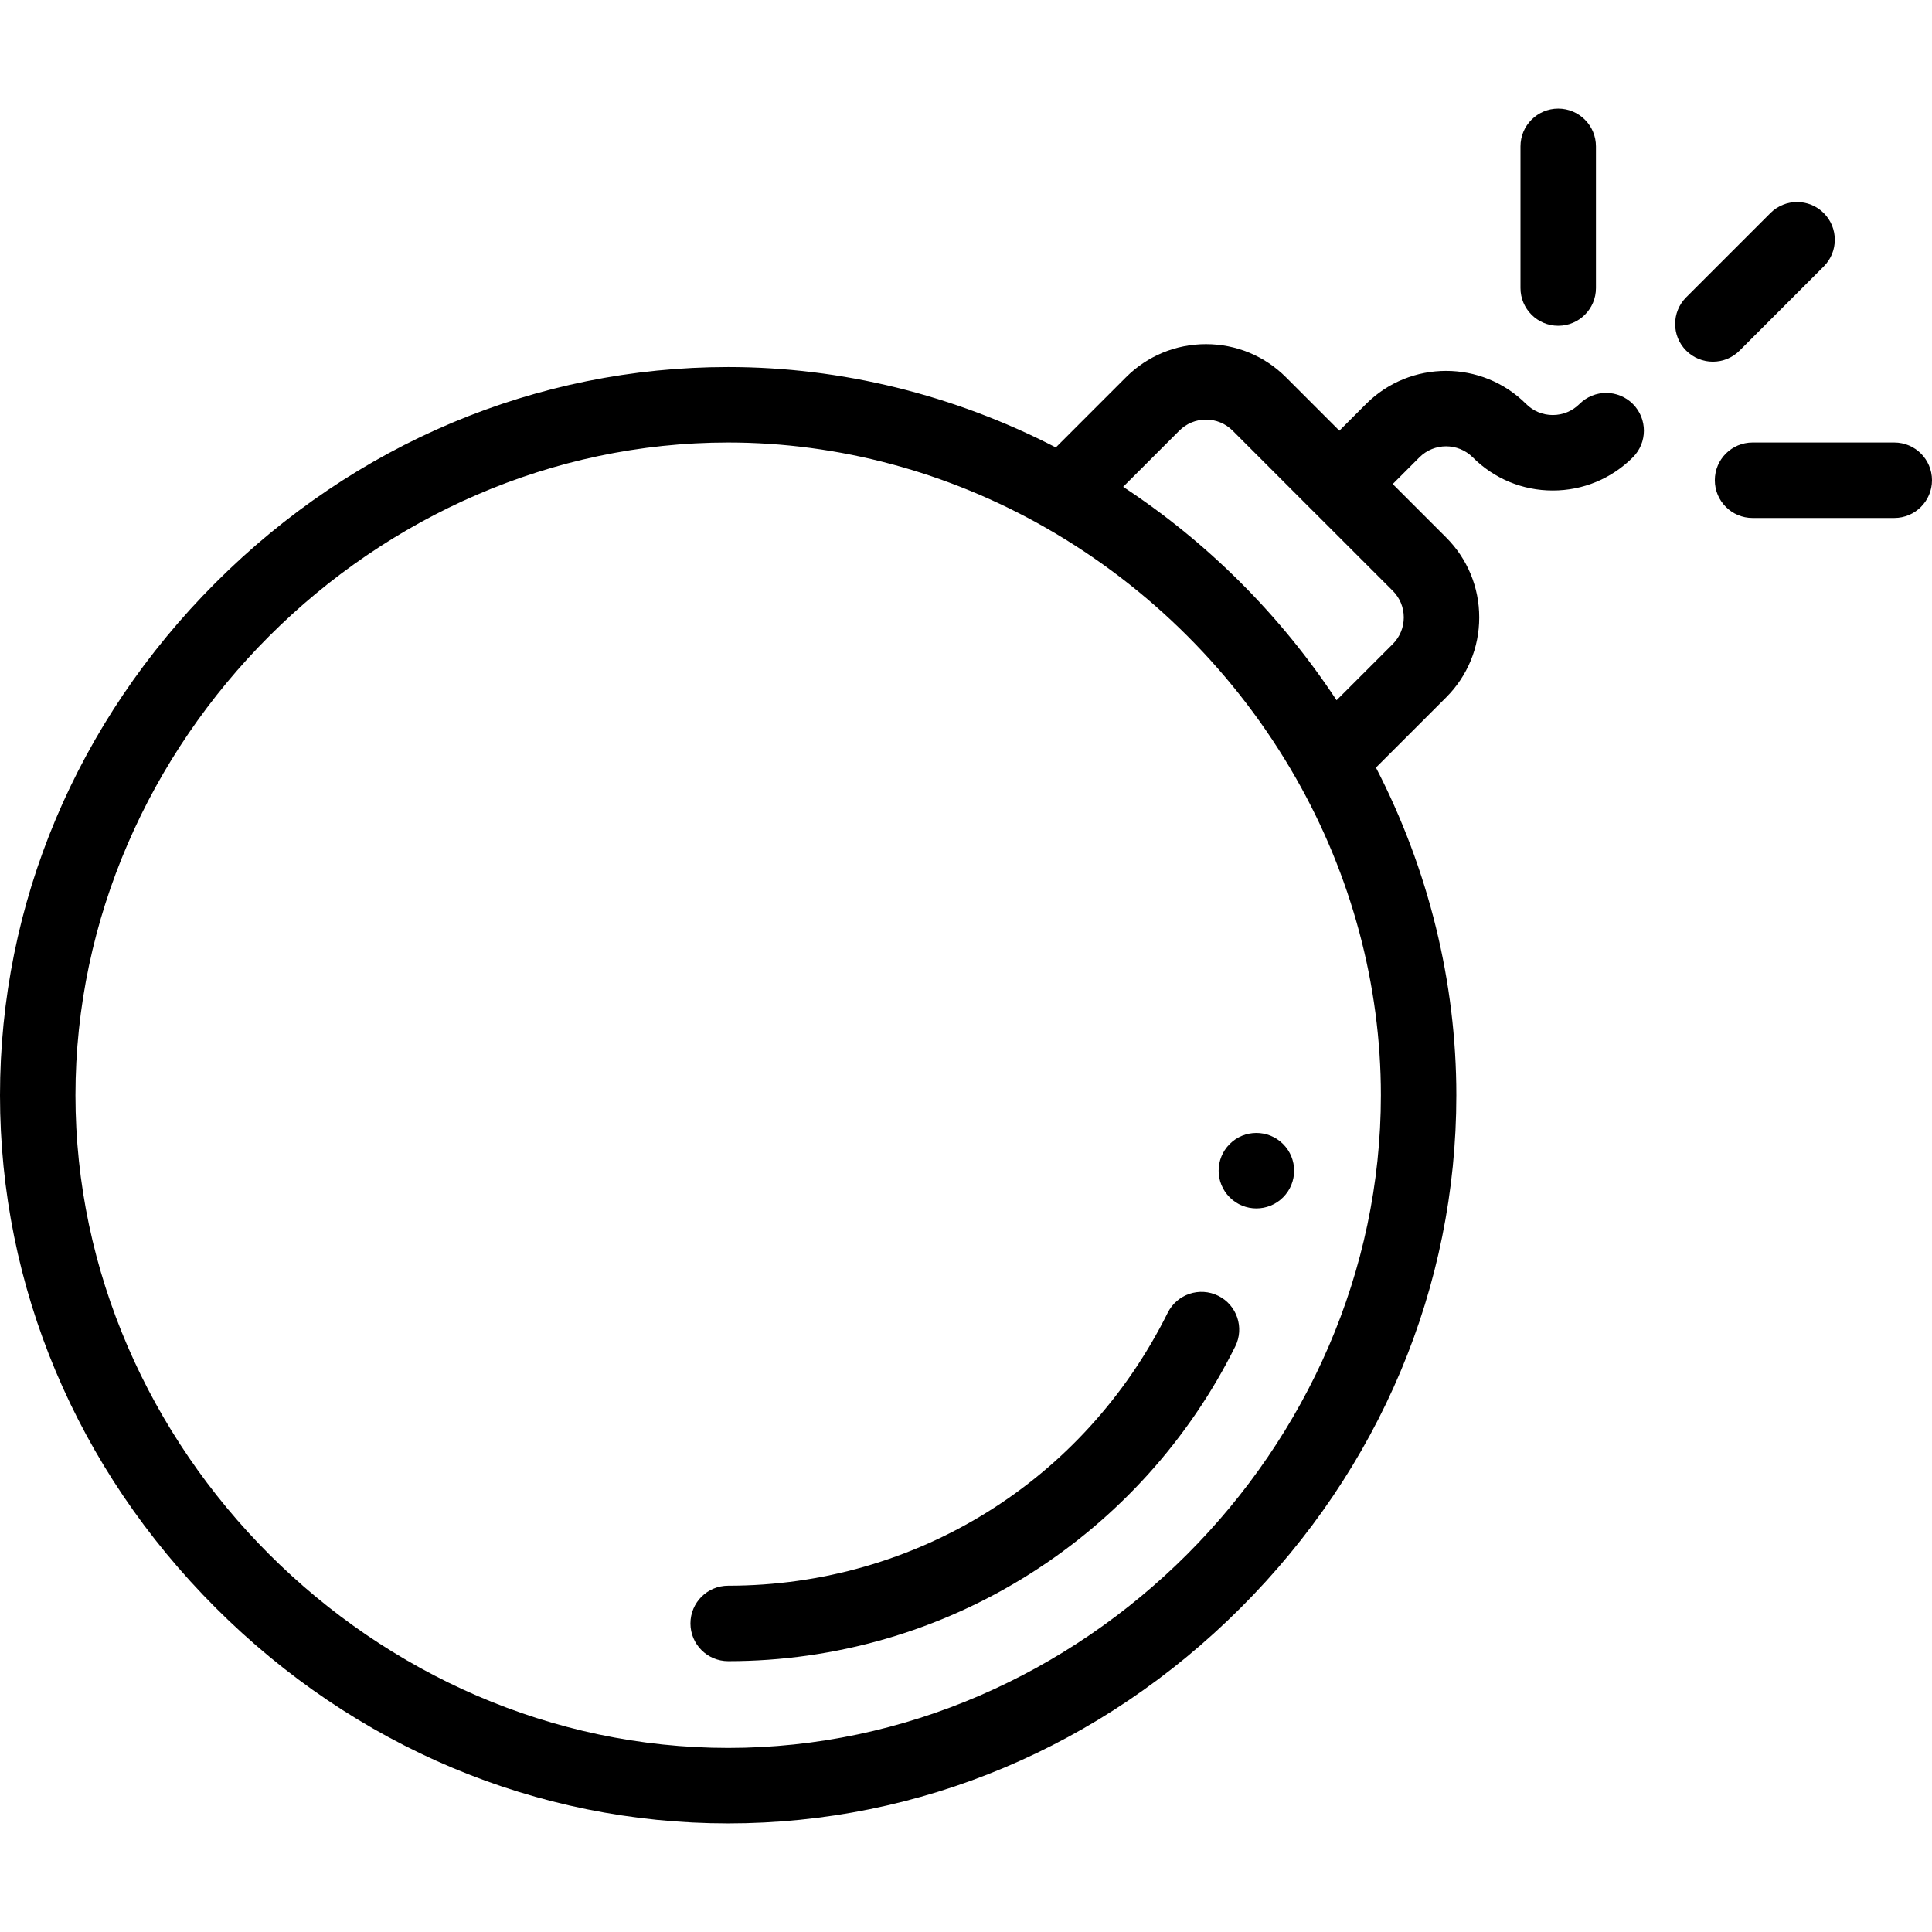
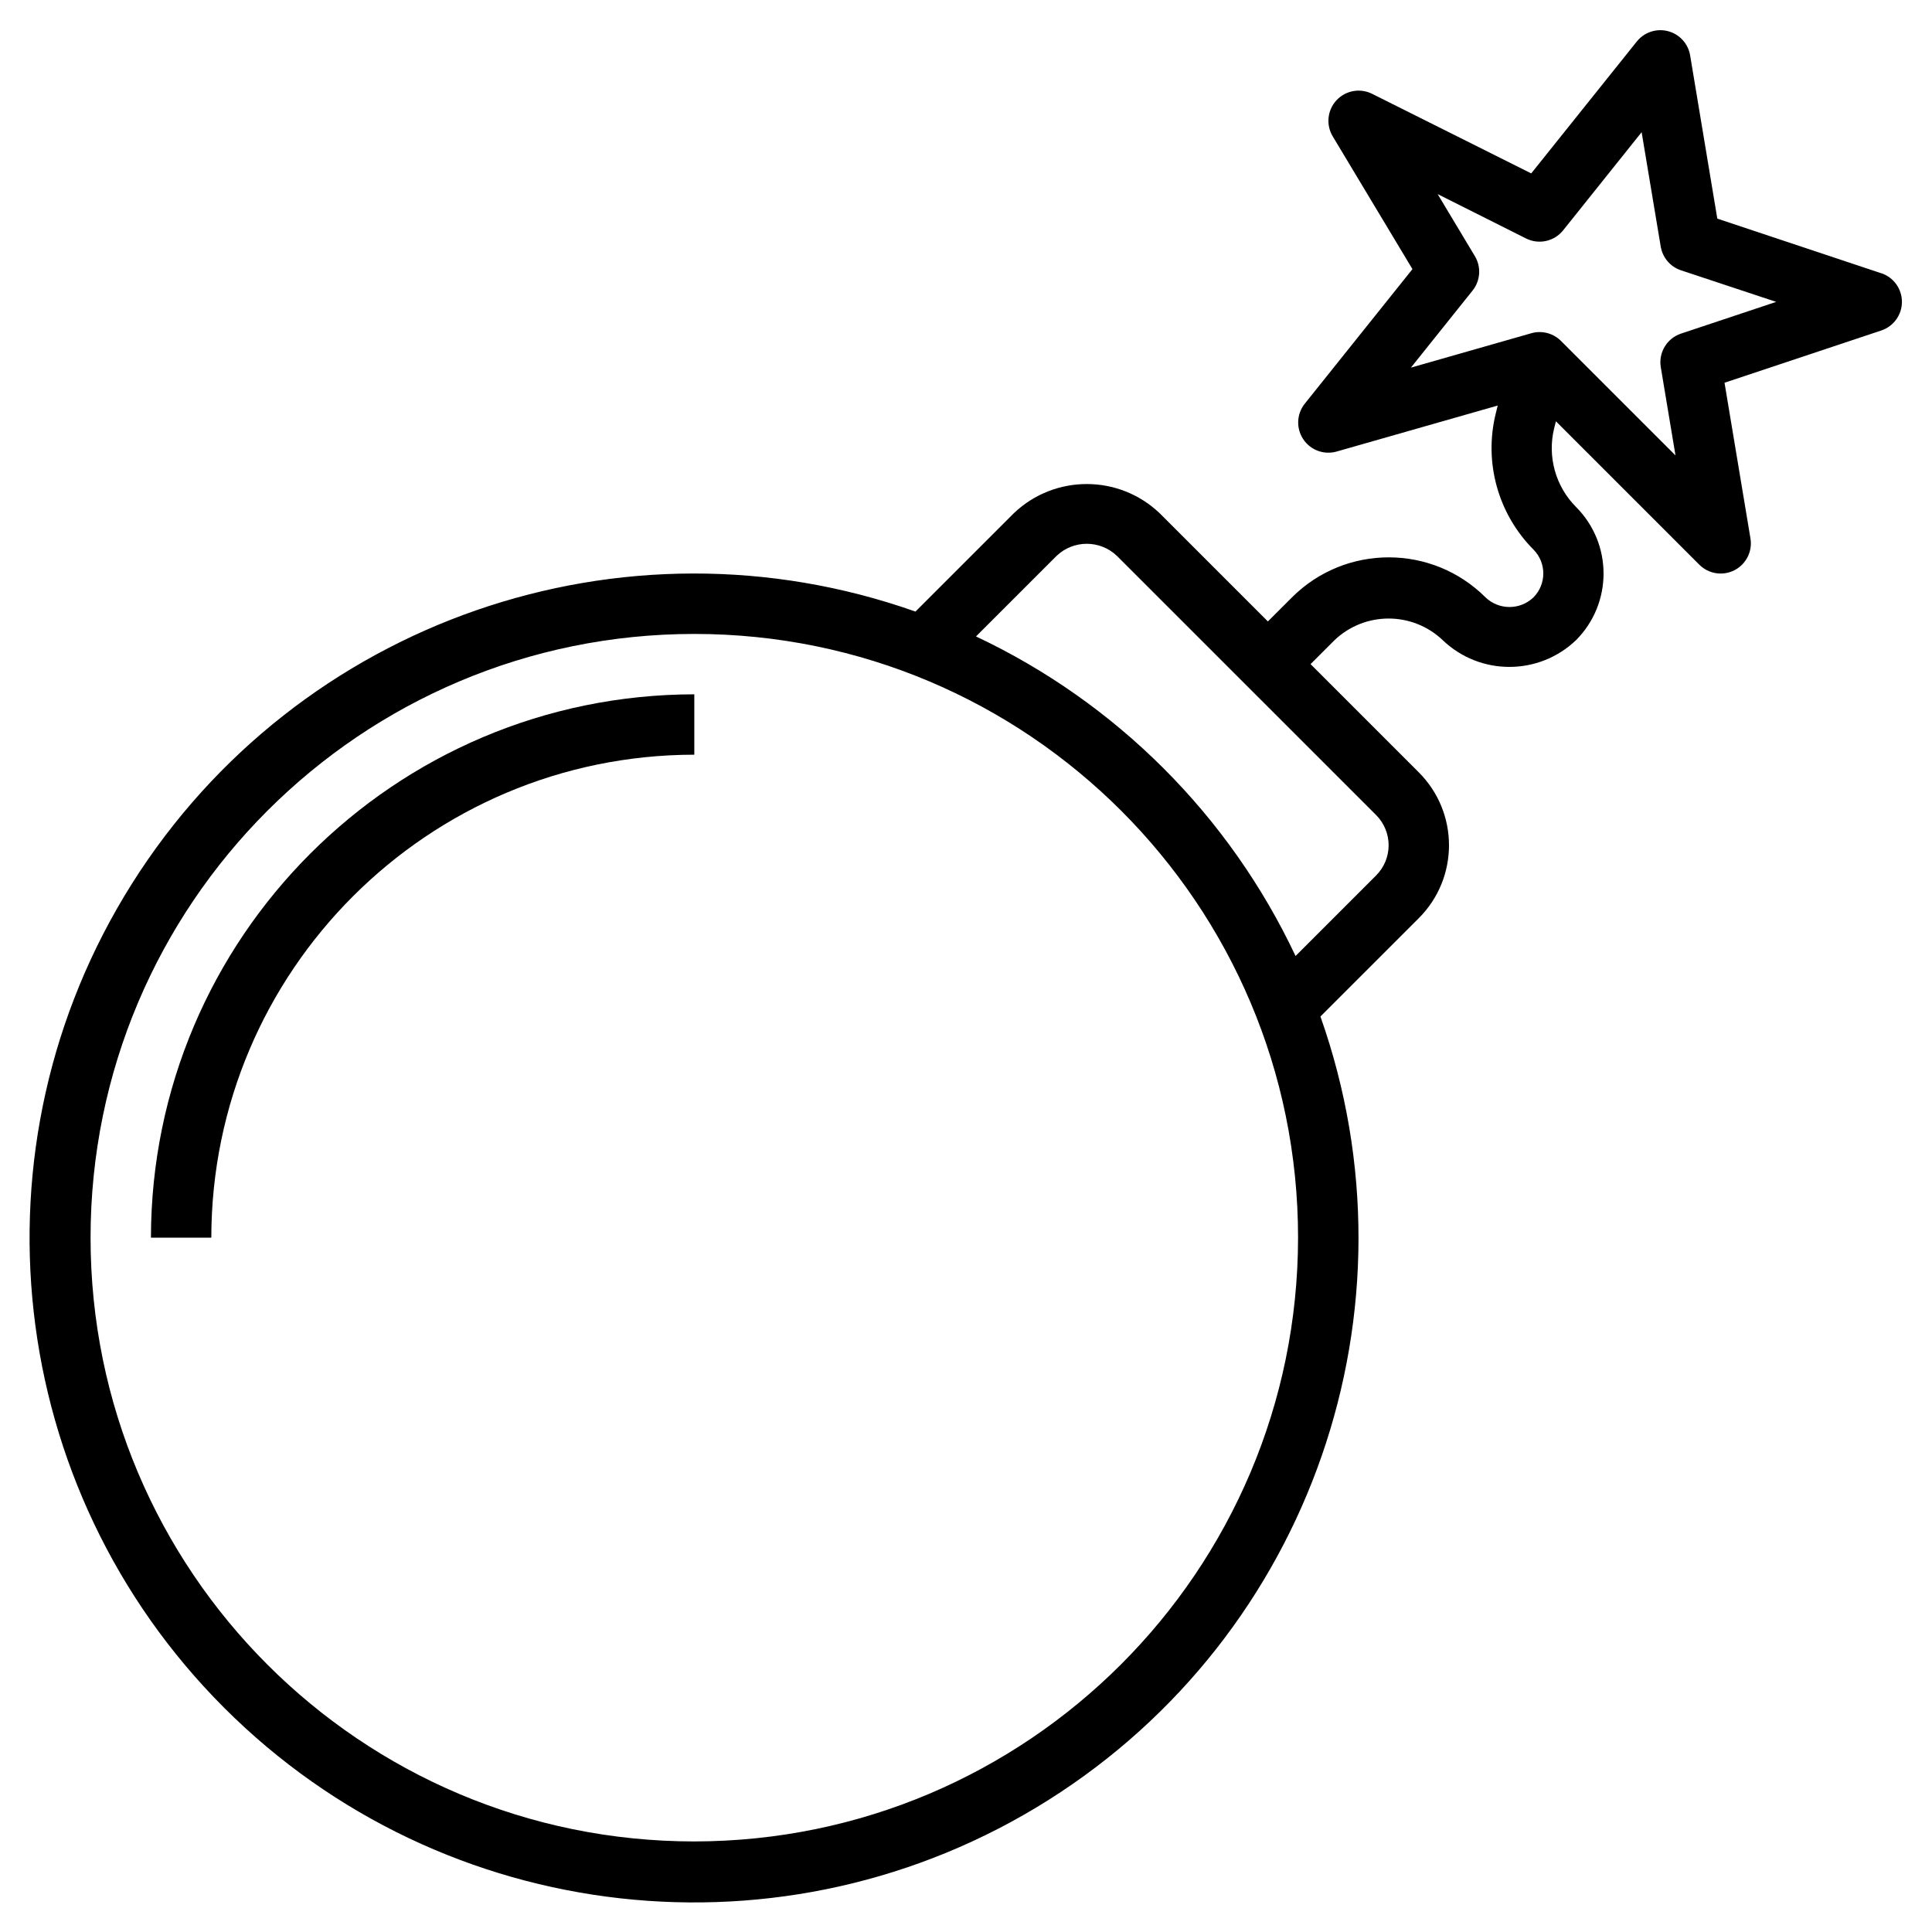
- <svg xmlns="http://www.w3.org/2000/svg" version="1.1" id="Capa_1" x="0px" y="0px" viewBox="0 0 512 512" style="enable-background:new 0 0 512 512;" xml:space="preserve">
-   <g>
-     <g>
-       <path d="M340.023,303.174c-3.899-3.909-10.239-3.909-14.138,0c-3.909,3.899-3.909,10.239,0,14.138    c3.899,3.909,10.239,3.909,14.138,0C343.933,313.412,343.933,307.073,340.023,303.174z" />
-     </g>
-   </g>
-   <g>
-     <g>
-       <path d="M483.315,56.466c-3.904-3.904-10.236-3.904-14.14,0l-22.317,22.317c-3.904,3.904-3.904,10.236,0,14.14    c1.953,1.953,4.511,2.929,7.07,2.929s5.118-0.977,7.07-2.929l22.317-22.317C487.219,66.702,487.219,60.371,483.315,56.466z" />
-     </g>
-   </g>
-   <g>
-     <g>
-       <path d="M412.944,28.781c-5.522,0-9.999,4.476-9.999,9.999v37.555c0,5.522,4.476,9.999,9.999,9.999    c5.522,0,9.999-4.476,9.999-9.999V38.78C422.942,33.257,418.466,28.781,412.944,28.781z" />
-     </g>
-   </g>
-   <g>
-     <g>
-       <path d="M502.001,117.269h-37.555c-5.522,0-9.999,4.476-9.999,9.999c0,5.522,4.476,9.999,9.999,9.999h37.555    c5.522,0,9.999-4.476,9.999-9.999C512,121.745,507.524,117.269,502.001,117.269z" />
-     </g>
-   </g>
-   <g>
-     <g>
-       <path d="M432.732,107.069c-3.899-3.909-10.232-3.917-14.14-0.019c-1.901,1.896-4.418,2.941-7.087,2.941    c-2.668,0-5.178-1.041-7.068-2.932c-11.694-11.693-30.723-11.694-42.419,0.002l-7.071,7.076L340.805,99.99    c-5.665-5.665-13.197-8.786-21.208-8.786c-8.011,0-15.543,3.12-21.208,8.785l-18.586,18.586    c-27.006-13.947-56.849-21.304-86.829-21.304c-50.743,0-98.982,20.293-135.831,57.142C20.293,191.263,0,239.501,0,290.245    s20.293,98.982,57.142,135.831c36.849,36.849,85.088,57.142,135.831,57.142c50.743,0,98.982-20.293,135.831-57.142    c36.849-36.849,57.142-85.088,57.142-135.831c0-29.98-7.358-59.823-21.305-86.827l18.586-18.586    c5.665-5.666,8.785-13.197,8.785-21.208c0-8.011-3.121-15.543-8.785-21.207l-14.139-14.14l7.071-7.075    c3.896-3.897,10.238-3.898,14.135,0c5.667,5.666,13.199,8.788,21.208,8.788c8.001,0,15.533-3.118,21.209-8.779    C436.622,117.311,436.63,110.98,432.732,107.069z M365.949,290.245c0,93.763-79.213,172.976-172.976,172.976    S19.996,384.008,19.996,290.245S99.21,117.269,192.974,117.269c29.187,0,58.264,7.798,84.091,22.552    c27.626,15.769,50.564,38.707,66.333,66.333c0,0.001,0.001,0.002,0.001,0.003C358.151,231.981,365.949,261.058,365.949,290.245z     M372.016,163.622c0,2.67-1.04,5.18-2.929,7.068l-14.882,14.882c-14.805-22.495-34.066-41.756-56.559-56.56l14.882-14.881    c1.888-1.889,4.398-2.929,7.068-2.929c2.67,0,5.179,1.04,7.066,2.927l21.207,21.217c0.033,0.033,0.069,0.06,0.102,0.092    l21.117,21.117C370.976,158.442,372.016,160.952,372.016,163.622z" />
-     </g>
-   </g>
-   <g>
-     <g>
-       <path d="M322.858,343.404c-4.947-2.459-10.945-0.442-13.405,4.501c-22.179,44.61-66.812,72.322-116.48,72.322    c-5.522,0-9.999,4.476-9.999,9.999c0,5.522,4.477,9.999,10,9.999c28.419,0,56.102-8.02,80.054-23.194    c23.292-14.756,42.08-35.58,54.332-60.222C329.818,351.865,327.802,345.863,322.858,343.404z" />
-     </g>
-   </g>
-   <g>
- </g>
-   <g>
- </g>
-   <g>
- </g>
-   <g>
- </g>
-   <g>
- </g>
-   <g>
- </g>
-   <g>
- </g>
-   <g>
- </g>
-   <g>
- </g>
-   <g>
- </g>
-   <g>
- </g>
-   <g>
- </g>
-   <g>
- </g>
-   <g>
- </g>
-   <g>
- </g>
+ <svg xmlns="http://www.w3.org/2000/svg" id="Layer_3" height="512" viewBox="0 0 64 64" width="512" data-name="Layer 3">
+   <path d="m62.316 9.051-5.428-1.809-.9-5.407a1 1 0 0 0 -1.767-.46l-3.497 4.369-5.277-2.639a1 1 0 0 0 -1.3 1.41l2.642 4.4-3.566 4.457a1 1 0 0 0 1.055 1.586l5.336-1.524-.065.262a4.771 4.771 0 0 0 1.248 4.508 1.125 1.125 0 0 1 0 1.586 1.148 1.148 0 0 1 -1.586 0 4.539 4.539 0 0 0 -6.414 0l-.797.796-3.586-3.586a3.5 3.5 0 0 0 -4.828 0l-3.26 3.259a22.01 22.01 0 1 0 13.415 13.414l3.259-3.258a3.415 3.415 0 0 0 0-4.829l-3.586-3.586.793-.793a2.6 2.6 0 0 1 3.586 0 3.194 3.194 0 0 0 4.414 0 3.125 3.125 0 0 0 0-4.414 2.763 2.763 0 0 1 -.723-2.608l.058-.229 4.751 4.751a1 1 0 0 0 1.693-.872l-.859-5.156 5.189-1.73a1 1 0 0 0 0-1.9zm-39.316 51.949a20 20 0 1 1 20-20 20.023 20.023 0 0 1 -20 20zm22.586-34a1.415 1.415 0 0 1 0 2l-2.669 2.669a22.135 22.135 0 0 0 -10.586-10.586l2.669-2.668a1.447 1.447 0 0 1 2 0zm10.1-15.949a1 1 0 0 0 -.67 1.114l.487 2.921-3.794-3.793a1 1 0 0 0 -.709-.293.981.981 0 0 0 -.274.039l-3.988 1.139 2.043-2.553a1 1 0 0 0 .076-1.14l-1.233-2.055 2.929 1.47a1 1 0 0 0 1.228-.27l2.6-3.251.633 3.791a1 1 0 0 0 .67.784l3.154 1.046z" />
+   <path d="m5 41h2a16.019 16.019 0 0 1 16-16v-2a18.021 18.021 0 0 0 -18 18z" />
</svg>
